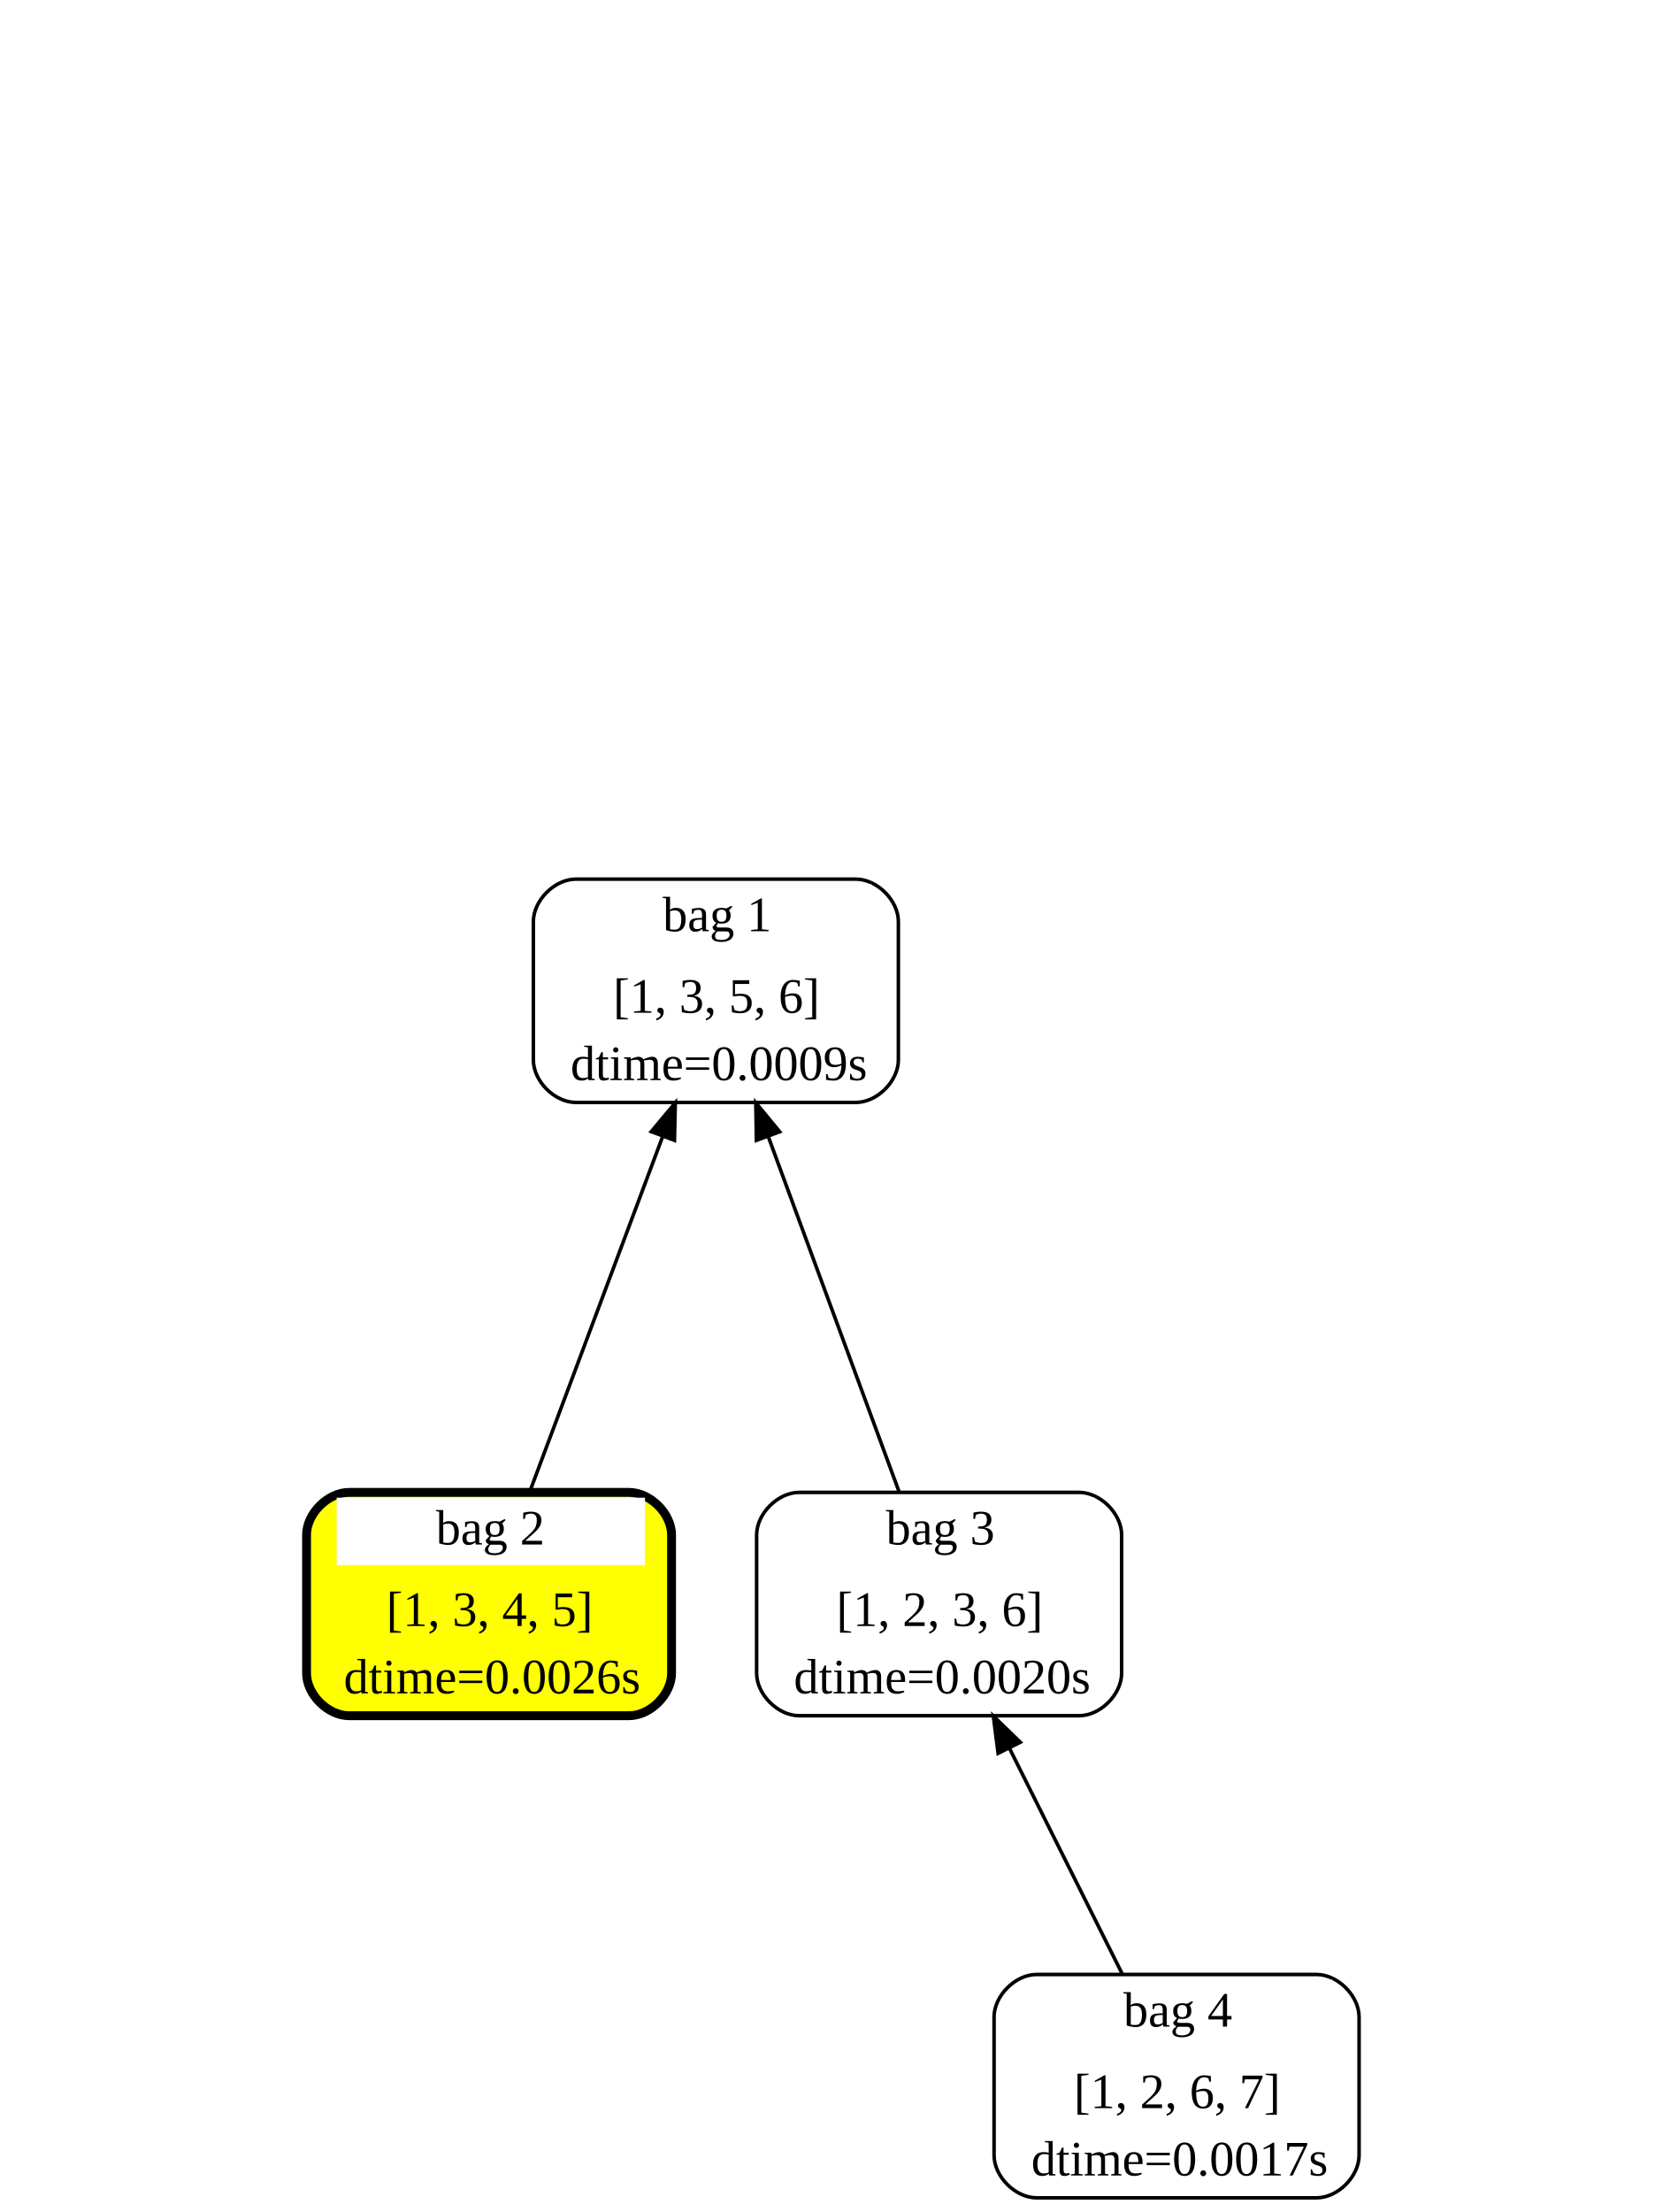
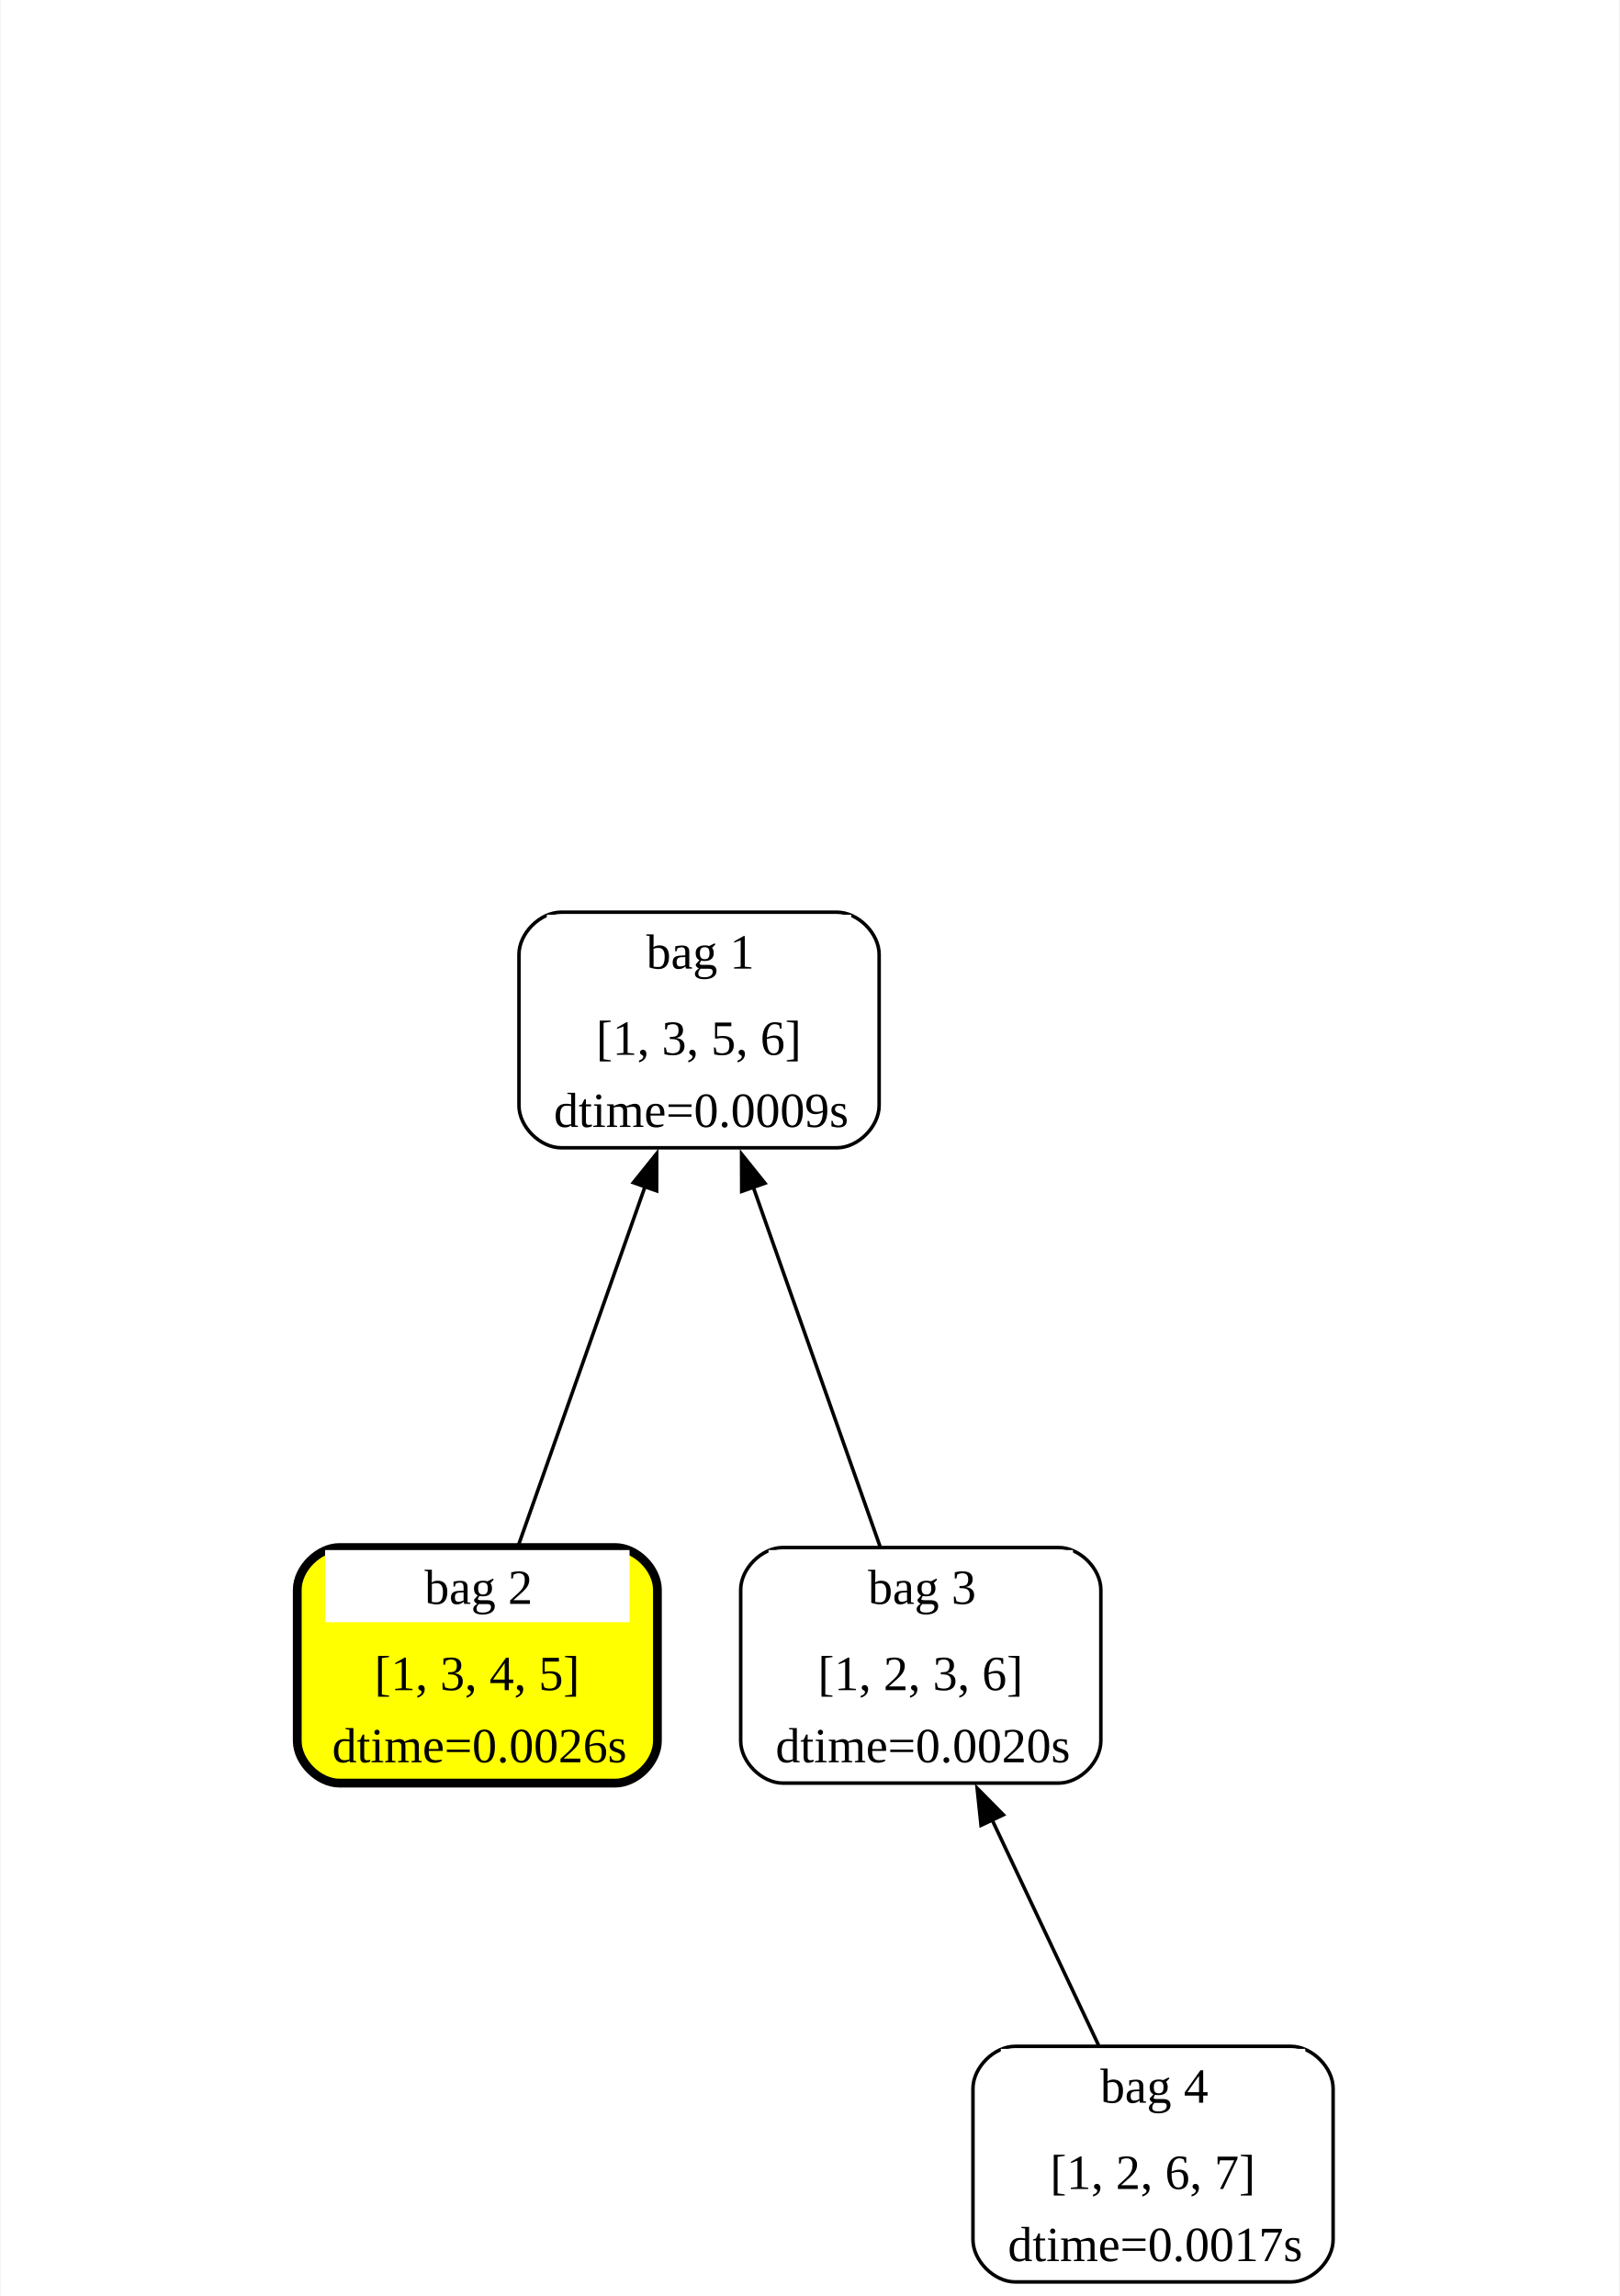
- <svg xmlns="http://www.w3.org/2000/svg" width="467pt" height="624pt" viewBox="0.00 0.00 467.00 624.00">
-   <g id="graph0" class="graph" transform="scale(1 1) rotate(0) translate(4 620)">
-     <polygon fill="white" stroke="transparent" points="-4,4 -4,-620 463,-620 463,4 -4,4" />
+ <svg xmlns="http://www.w3.org/2000/svg" width="460pt" height="652pt" viewBox="0.00 0.00 459.86 652.38">
+   <g id="graph0" class="graph" transform="scale(1 1) rotate(0) translate(4 648.38)">
+     <polygon fill="white" stroke="none" points="-4,4 -4,-648.38 455.86,-648.38 455.86,4 -4,4" />
    <g id="node1" class="node">
-       <path fill="white" stroke="black" d="M237.5,-372C237.5,-372 158.5,-372 158.5,-372 152.5,-372 146.5,-366 146.5,-360 146.5,-360 146.5,-321 146.5,-321 146.5,-315 152.5,-309 158.5,-309 158.5,-309 237.5,-309 237.5,-309 243.5,-309 249.5,-315 249.5,-321 249.5,-321 249.5,-360 249.5,-360 249.5,-366 243.5,-372 237.5,-372" />
-       <polygon fill="white" stroke="transparent" points="155,-351.5 155,-370.5 242,-370.5 242,-351.5 155,-351.5" />
-       <text text-anchor="start" x="183" y="-357.3" font-family="Times New Roman,serif" font-size="14.00">bag 1</text>
-       <text text-anchor="start" x="169" y="-334.3" font-family="Times New Roman,serif" font-size="14.00">[1, 3, 5, 6]</text>
-       <text text-anchor="start" x="157" y="-315.3" font-family="Times New Roman,serif" font-size="14.00">dtime=0.0009s</text>
+       <path fill="white" stroke="black" d="M233.6,-389.19C233.6,-389.19 155.26,-389.19 155.26,-389.19 149.26,-389.19 143.26,-383.19 143.26,-377.19 143.26,-377.19 143.26,-334.25 143.26,-334.25 143.26,-328.25 149.26,-322.25 155.26,-322.25 155.26,-322.25 233.6,-322.25 233.6,-322.25 239.6,-322.25 245.6,-328.25 245.6,-334.25 245.6,-334.25 245.6,-377.19 245.6,-377.19 245.6,-383.19 239.6,-389.19 233.6,-389.19" />
+       <polygon fill="white" stroke="none" points="151.18,-367.97 151.18,-388.47 237.68,-388.47 237.68,-367.97 151.18,-367.97" />
+       <text text-anchor="start" x="179.43" y="-373.17" font-family="Times New Roman,serif" font-size="14.00">bag 1</text>
+       <text text-anchor="start" x="165.18" y="-348.67" font-family="Times New Roman,serif" font-size="14.00">[1, 3, 5, 6]</text>
+       <text text-anchor="start" x="153.18" y="-328.17" font-family="Times New Roman,serif" font-size="14.00">dtime=0.0009s</text>
    </g>
    <g id="node2" class="node">
-       <path fill="yellow" stroke="black" stroke-width="2.5" d="M173.5,-199C173.5,-199 94.5,-199 94.5,-199 88.5,-199 82.5,-193 82.5,-187 82.5,-187 82.5,-148 82.5,-148 82.5,-142 88.5,-136 94.5,-136 94.5,-136 173.5,-136 173.5,-136 179.5,-136 185.5,-142 185.5,-148 185.5,-148 185.5,-187 185.5,-187 185.5,-193 179.5,-199 173.5,-199" />
-       <polygon fill="white" stroke="transparent" points="91,-178.5 91,-197.5 178,-197.5 178,-178.5 91,-178.5" />
-       <text text-anchor="start" x="119" y="-184.3" font-family="Times New Roman,serif" font-size="14.00">bag 2</text>
-       <text text-anchor="start" x="105" y="-161.3" font-family="Times New Roman,serif" font-size="14.00">[1, 3, 4, 5]</text>
-       <text text-anchor="start" x="93" y="-142.3" font-family="Times New Roman,serif" font-size="14.00">dtime=0.0026s</text>
+       <path fill="yellow" stroke="black" stroke-width="2.5" d="M170.6,-208.67C170.6,-208.67 92.26,-208.67 92.26,-208.67 86.26,-208.67 80.26,-202.67 80.26,-196.67 80.26,-196.67 80.26,-153.73 80.26,-153.73 80.26,-147.73 86.26,-141.73 92.26,-141.73 92.26,-141.73 170.6,-141.73 170.6,-141.73 176.6,-141.73 182.6,-147.73 182.6,-153.73 182.6,-153.73 182.6,-196.67 182.6,-196.67 182.6,-202.67 176.6,-208.67 170.6,-208.67" />
+       <polygon fill="white" stroke="none" points="88.18,-187.45 88.18,-207.95 174.68,-207.95 174.68,-187.45 88.18,-187.45" />
+       <text text-anchor="start" x="116.43" y="-192.65" font-family="Times New Roman,serif" font-size="14.00">bag 2</text>
+       <text text-anchor="start" x="102.18" y="-168.15" font-family="Times New Roman,serif" font-size="14.00">[1, 3, 4, 5]</text>
+       <text text-anchor="start" x="90.18" y="-147.65" font-family="Times New Roman,serif" font-size="14.00">dtime=0.0026s</text>
    </g>
    <g id="edge1" class="edge">
-       <path fill="none" stroke="black" d="M145.44,-199.07C155.92,-227.07 171.5,-268.7 182.98,-299.37" />
-       <polygon fill="black" stroke="black" points="179.77,-300.77 186.55,-308.91 186.32,-298.31 179.77,-300.77" />
+       <path fill="none" stroke="black" d="M143.13,-209.36C153.29,-238.13 168.06,-279.99 179.14,-311.4" />
+       <polygon fill="black" stroke="black" points="175.76,-312.35 182.39,-320.61 182.37,-310.02 175.76,-312.35" />
    </g>
    <g id="node3" class="node">
-       <path fill="white" stroke="black" d="M300.5,-199C300.5,-199 221.5,-199 221.5,-199 215.5,-199 209.5,-193 209.5,-187 209.5,-187 209.5,-148 209.5,-148 209.5,-142 215.5,-136 221.5,-136 221.5,-136 300.5,-136 300.5,-136 306.5,-136 312.5,-142 312.5,-148 312.5,-148 312.5,-187 312.5,-187 312.5,-193 306.5,-199 300.5,-199" />
-       <polygon fill="white" stroke="transparent" points="218,-178.5 218,-197.5 305,-197.5 305,-178.5 218,-178.5" />
-       <text text-anchor="start" x="246" y="-184.3" font-family="Times New Roman,serif" font-size="14.00">bag 3</text>
-       <text text-anchor="start" x="232" y="-161.3" font-family="Times New Roman,serif" font-size="14.00">[1, 2, 3, 6]</text>
-       <text text-anchor="start" x="220" y="-142.3" font-family="Times New Roman,serif" font-size="14.00">dtime=0.0020s</text>
+       <path fill="white" stroke="black" d="M296.6,-208.67C296.6,-208.67 218.26,-208.67 218.26,-208.67 212.26,-208.67 206.26,-202.67 206.26,-196.67 206.26,-196.67 206.26,-153.73 206.26,-153.73 206.26,-147.73 212.26,-141.73 218.26,-141.73 218.26,-141.73 296.6,-141.73 296.6,-141.73 302.6,-141.73 308.6,-147.73 308.6,-153.73 308.6,-153.73 308.6,-196.67 308.6,-196.67 308.6,-202.67 302.6,-208.67 296.6,-208.67" />
+       <polygon fill="white" stroke="none" points="214.18,-187.45 214.18,-207.95 300.68,-207.95 300.68,-187.45 214.18,-187.45" />
+       <text text-anchor="start" x="242.43" y="-192.65" font-family="Times New Roman,serif" font-size="14.00">bag 3</text>
+       <text text-anchor="start" x="228.18" y="-168.15" font-family="Times New Roman,serif" font-size="14.00">[1, 2, 3, 6]</text>
+       <text text-anchor="start" x="216.18" y="-147.65" font-family="Times New Roman,serif" font-size="14.00">dtime=0.0020s</text>
    </g>
    <g id="edge2" class="edge">
-       <path fill="none" stroke="black" d="M249.74,-199.07C239.42,-227.07 224.08,-268.7 212.79,-299.37" />
-       <polygon fill="black" stroke="black" points="209.44,-298.31 209.27,-308.91 216.01,-300.73 209.44,-298.31" />
+       <path fill="none" stroke="black" d="M245.87,-208.94C235.74,-237.67 220.92,-279.65 209.79,-311.2" />
+       <polygon fill="black" stroke="black" points="206.55,-309.86 206.52,-320.46 213.15,-312.19 206.55,-309.86" />
    </g>
    <g id="node4" class="node">
-       <path fill="white" stroke="black" d="M367.5,-63C367.5,-63 288.5,-63 288.5,-63 282.5,-63 276.5,-57 276.5,-51 276.5,-51 276.5,-12 276.5,-12 276.5,-6 282.5,0 288.5,0 288.5,0 367.5,0 367.5,0 373.5,0 379.5,-6 379.5,-12 379.5,-12 379.5,-51 379.5,-51 379.5,-57 373.5,-63 367.5,-63" />
-       <polygon fill="white" stroke="transparent" points="285,-42.5 285,-61.5 372,-61.5 372,-42.5 285,-42.5" />
-       <text text-anchor="start" x="313" y="-48.3" font-family="Times New Roman,serif" font-size="14.00">bag 4</text>
-       <text text-anchor="start" x="299" y="-25.3" font-family="Times New Roman,serif" font-size="14.00">[1, 2, 6, 7]</text>
-       <text text-anchor="start" x="287" y="-6.3" font-family="Times New Roman,serif" font-size="14.00">dtime=0.0017s</text>
+       <path fill="white" stroke="black" d="M362.6,-66.94C362.6,-66.94 284.26,-66.94 284.26,-66.94 278.26,-66.94 272.26,-60.94 272.26,-54.94 272.26,-54.94 272.26,-12 272.26,-12 272.26,-6 278.26,0 284.26,0 284.26,0 362.6,0 362.6,0 368.6,0 374.6,-6 374.6,-12 374.6,-12 374.6,-54.94 374.6,-54.94 374.6,-60.94 368.6,-66.94 362.6,-66.94" />
+       <polygon fill="white" stroke="none" points="280.18,-45.72 280.18,-66.22 366.68,-66.22 366.68,-45.72 280.18,-45.72" />
+       <text text-anchor="start" x="308.43" y="-50.92" font-family="Times New Roman,serif" font-size="14.00">bag 4</text>
+       <text text-anchor="start" x="294.18" y="-26.42" font-family="Times New Roman,serif" font-size="14.00">[1, 2, 6, 7]</text>
+       <text text-anchor="start" x="282.18" y="-5.92" font-family="Times New Roman,serif" font-size="14.00">dtime=0.0017s</text>
    </g>
    <g id="edge3" class="edge">
-       <path fill="none" stroke="black" d="M312.63,-63.24C303.18,-82.14 290.98,-106.54 280.81,-126.88" />
-       <polygon fill="black" stroke="black" points="277.64,-125.39 276.3,-135.9 283.9,-128.52 277.64,-125.39" />
+       <path fill="none" stroke="black" d="M307.96,-67.23C298.94,-86.33 287.46,-110.63 277.72,-131.25" />
+       <polygon fill="black" stroke="black" points="274.56,-129.74 273.45,-140.28 280.89,-132.73 274.56,-129.74" />
    </g>
  </g>
</svg>
